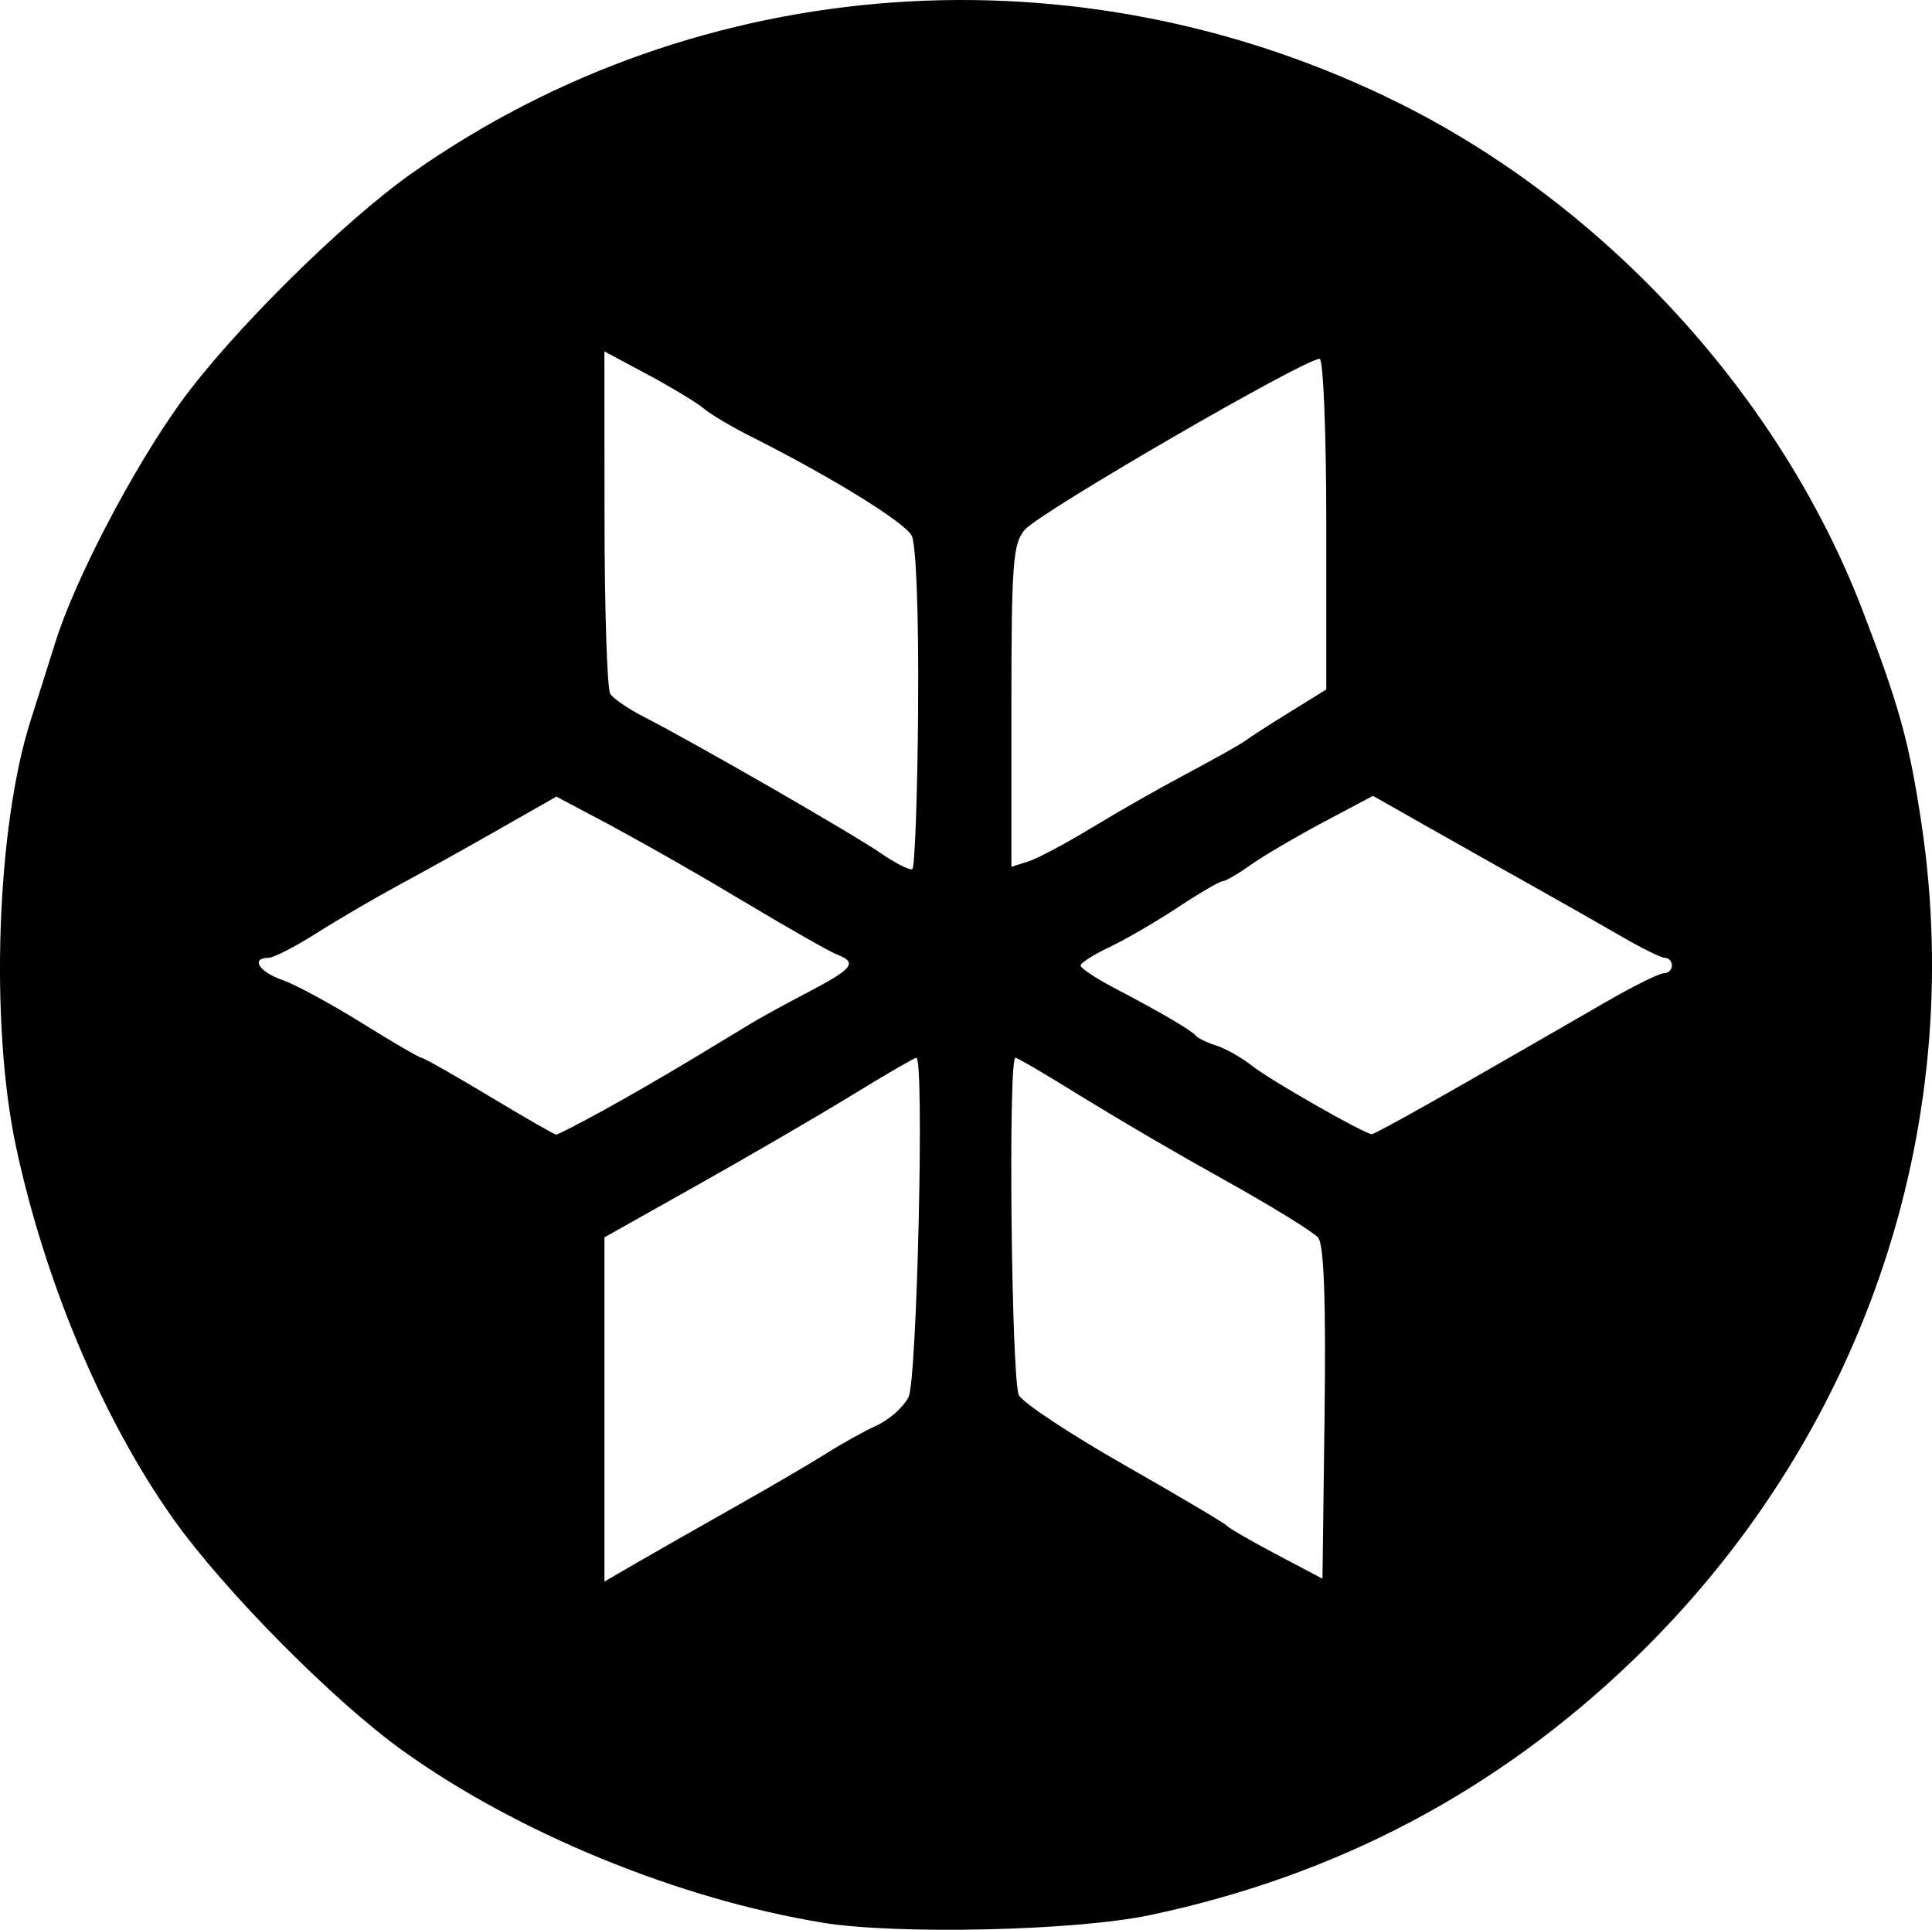
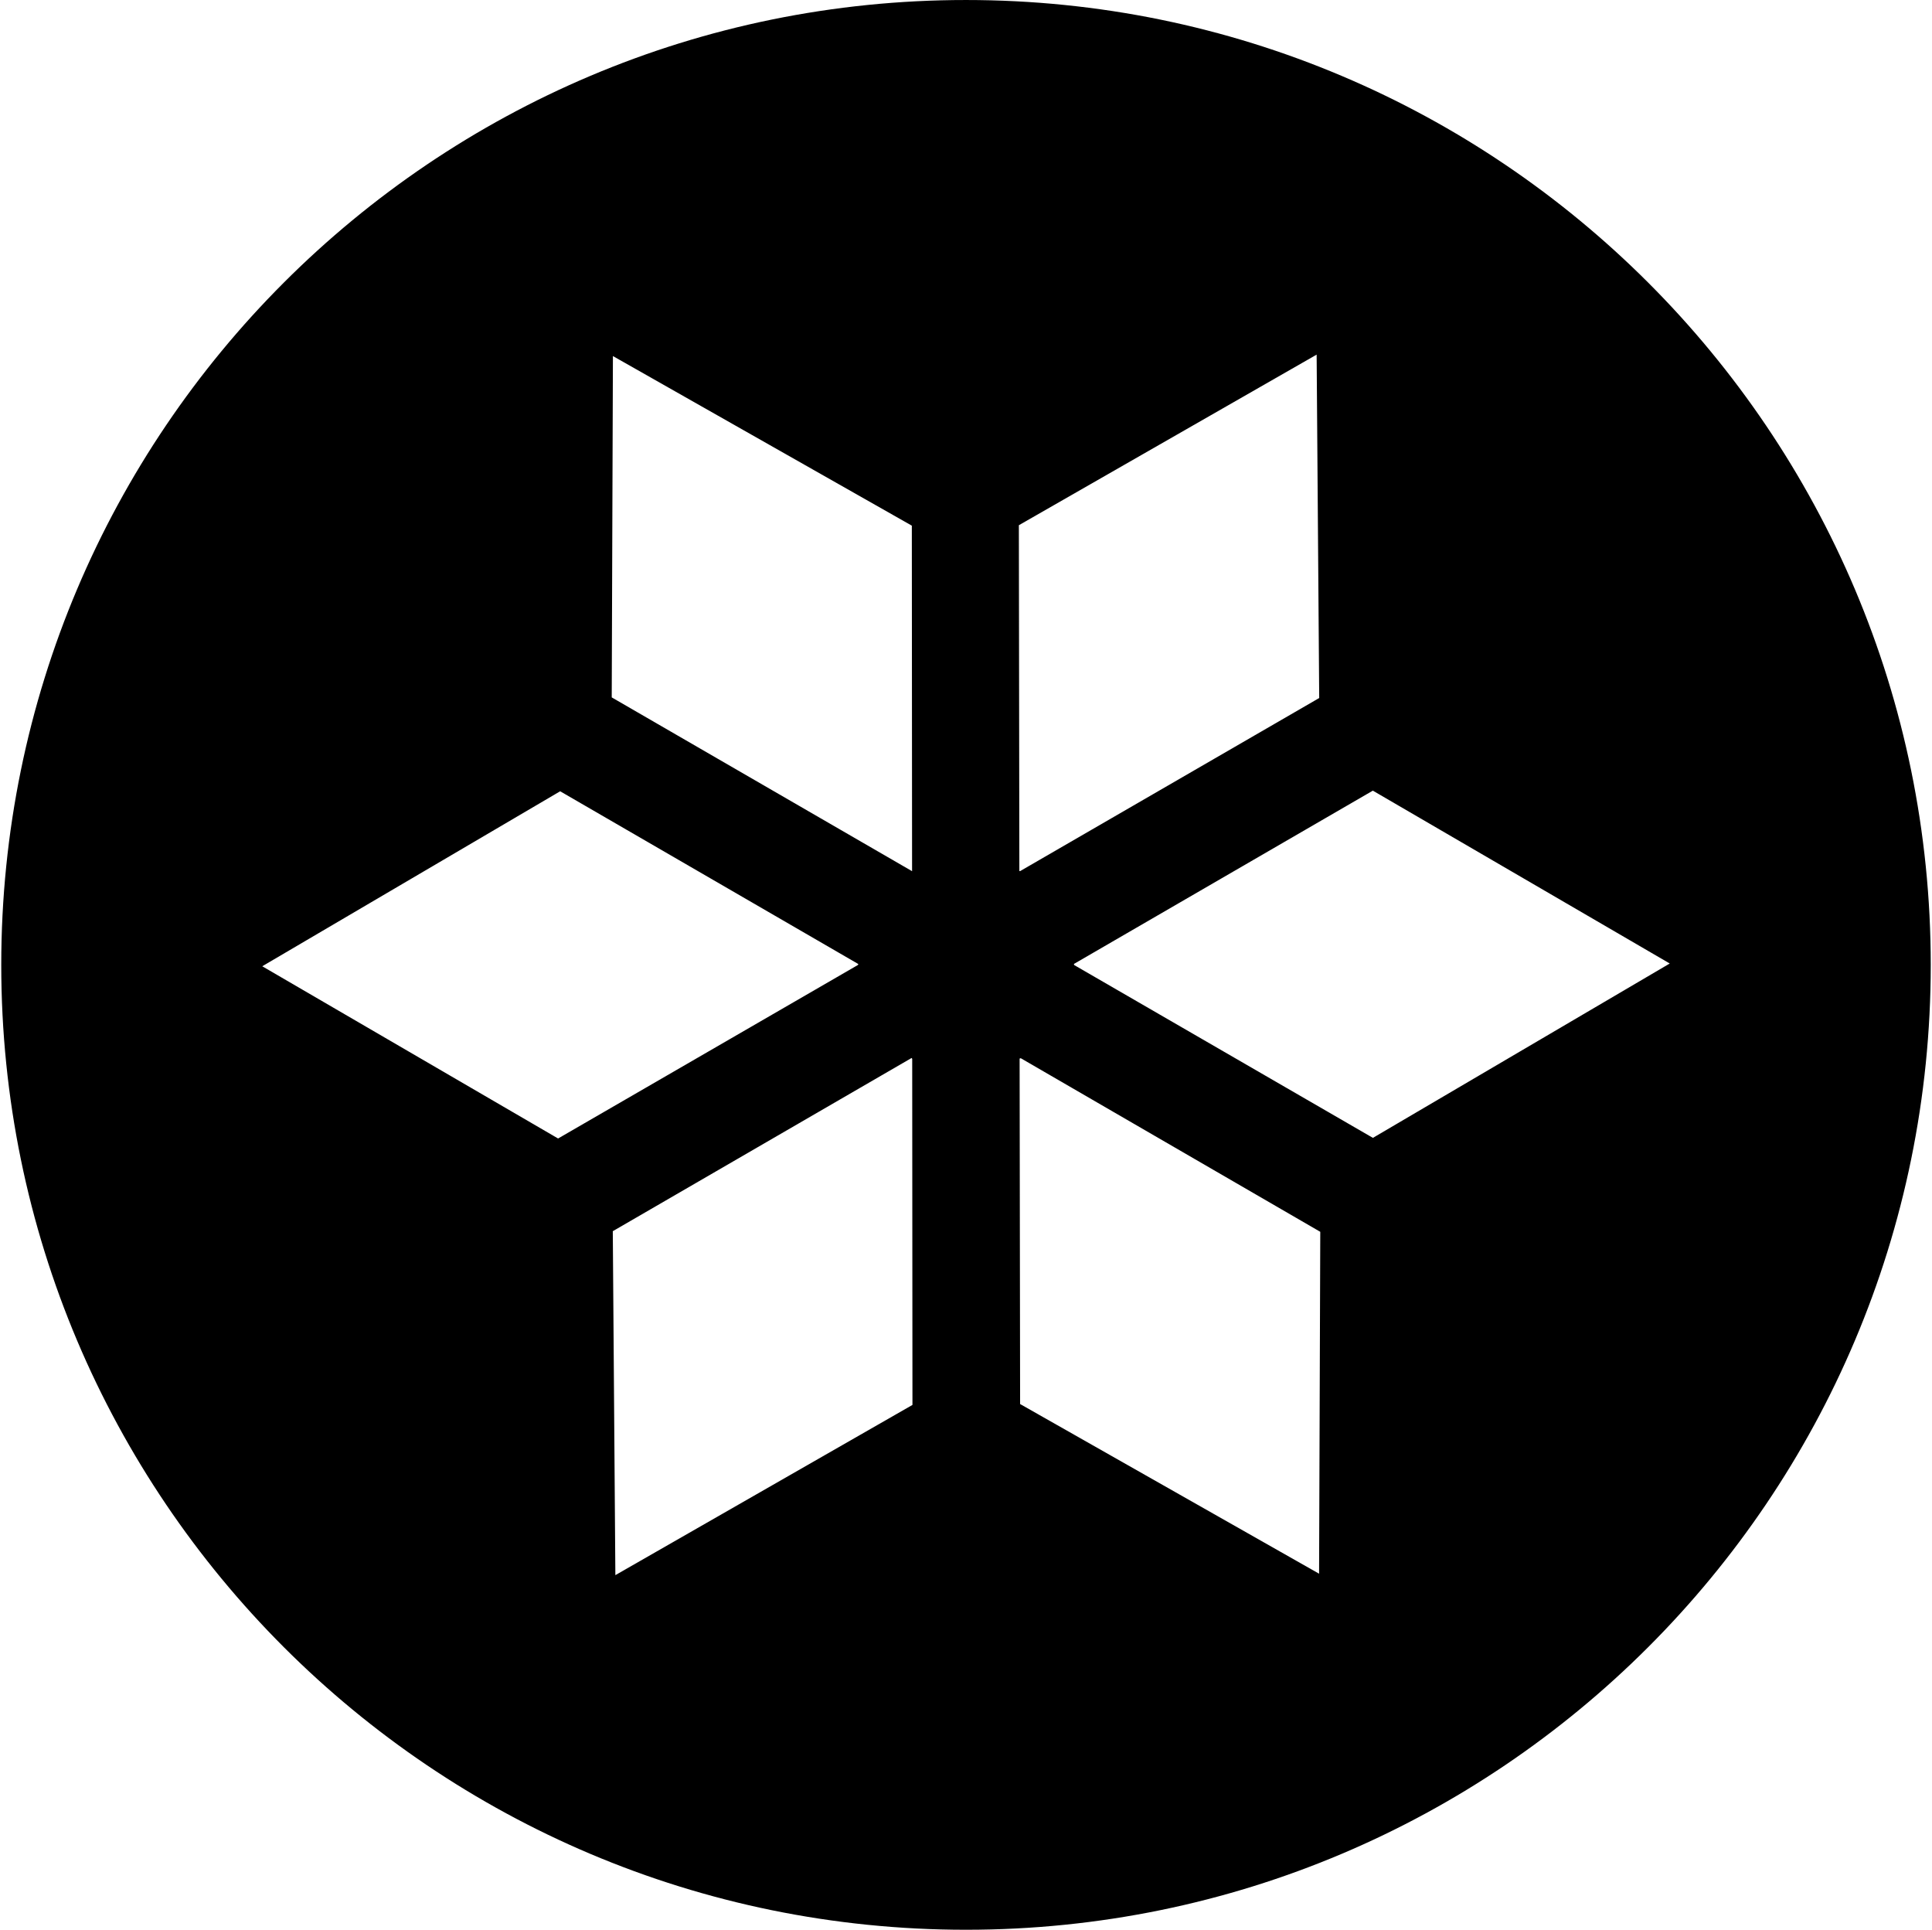
- <svg xmlns="http://www.w3.org/2000/svg" xml:space="preserve" width="251.581" height="251.249" viewBox="0 0 30.831 30.79">
-   <path d="M61.652-153.102c-2.293-.375-4.863-1.428-6.695-2.742-1.107-.793-2.86-2.564-3.668-3.705-1.114-1.572-2.034-3.748-2.501-5.912-.425-1.97-.317-5.13.234-6.839.097-.3.27-.849.386-1.22.31-.997 1.224-2.752 1.989-3.818.799-1.114 2.599-2.9 3.713-3.683 4.59-3.227 10.636-3.653 15.748-1.11 3.312 1.649 6.086 4.685 7.393 8.092.587 1.527.745 2.102.94 3.4.736 4.923-.967 9.856-4.611 13.357-2.176 2.09-4.723 3.432-7.705 4.061-1.181.25-4.033.314-5.223.12m-1.395-6.635c.573-.323 1.235-.71 1.471-.86s.593-.348.793-.44c.2-.091.428-.295.506-.452.136-.273.254-5.413.124-5.413-.03 0-.487.265-1.015.589s-1.635.968-2.46 1.432l-1.502.844v5.492l.52-.302c.287-.166.99-.567 1.563-.89m9.305-4.296c-.075-.09-.751-.506-1.503-.924a65 65 0 0 1-2.316-1.353c-.522-.325-.977-.592-1.011-.592-.118 0-.064 5.162.056 5.385.065.122.824.623 1.685 1.114.861.49 1.594.924 1.628.964.035.04.393.248.797.461l.734.388.034-2.64c.022-1.803-.01-2.69-.104-2.803m-11.412-2.026a47 47 0 0 0 1.433-.828l.98-.592c.135-.081.535-.3.89-.485.69-.362.762-.459.43-.586-.116-.045-.781-.423-1.477-.84a58 58 0 0 0-2.132-1.219l-.867-.46-.915.521c-.503.287-1.226.69-1.608.895-.38.206-.969.55-1.306.764s-.681.39-.765.392c-.29.004-.153.223.222.354.207.072.777.381 1.267.686s.918.555.952.555.521.276 1.082.613c.56.337 1.041.613 1.068.613.026 0 .362-.173.746-.383m13.74-.43c.78-.447 1.787-1.026 2.237-1.287s.877-.474.95-.474.131-.055.131-.122c0-.068-.048-.123-.107-.123s-.368-.152-.688-.337-.926-.53-1.347-.766c-.422-.236-1.186-.666-1.698-.956l-.93-.527-.793.421c-.436.232-.957.538-1.157.68s-.401.26-.447.26-.368.188-.716.418c-.349.23-.84.516-1.093.635-.253.12-.46.251-.46.293s.234.198.52.349c.763.4 1.249.684 1.318.77.034.041.181.112.327.158.146.045.41.195.585.333.284.224 1.766 1.07 1.897 1.082.029.003.69-.36 1.47-.807m-8.71-5.992c.012-1.487-.031-2.618-.103-2.753-.116-.216-1.287-.938-2.554-1.575-.315-.158-.655-.36-.756-.447s-.5-.33-.888-.539l-.705-.378.002 2.664c.001 1.465.042 2.726.092 2.802s.293.242.54.368c.772.393 3.328 1.863 3.778 2.174.236.162.462.276.502.252s.082-1.18.093-2.568zm2.769 1.91a35 35 0 0 1 1.535-.873c.436-.232.85-.464.919-.517s.388-.259.709-.457l.582-.36v-2.638c0-1.45-.048-2.638-.106-2.638-.244 0-4.448 2.436-4.704 2.726-.19.215-.215.539-.215 2.81v2.569l.269-.085c.148-.047.603-.289 1.01-.537" style="fill:#000;stroke-width:.123" transform="translate(-48.528 183.778)" />
+ <svg xmlns="http://www.w3.org/2000/svg" xml:space="preserve" width="251.581" height="251.249" viewBox="0 0 30.831 30.79" version="1.1" id="svg213">
+   <defs id="defs217" />
+   <path id="path379-9" style="fill:#000000;fill-opacity:1;stroke-width:0.007;stroke-linecap:round;stroke-linejoin:round;stroke-miterlimit:500" d="M 15.416 -0 A 15.395 15.395 0 0 0 0.02 15.395 A 15.395 15.395 0 0 0 15.416 30.79 A 15.395 15.395 0 0 0 30.811 15.395 A 15.395 15.395 0 0 0 15.416 -0 z M 21.011 5.658 L 21.052 11.137 L 16.277 13.9 L 16.276 13.898 L 16.267 13.898 L 16.259 8.38 L 21.011 5.658 z M 9.781 5.681 L 14.551 8.387 L 14.555 13.9 L 9.762 11.127 L 9.781 5.681 z M 21.908 12.615 L 26.646 15.373 L 21.909 18.155 L 17.139 15.396 L 17.142 15.391 L 17.136 15.381 L 21.908 12.615 z M 8.939 12.625 L 13.698 15.382 L 13.69 15.397 L 8.906 18.165 L 4.185 15.417 L 8.939 12.625 z M 14.548 16.88 L 14.555 16.892 L 14.557 16.892 L 14.561 22.416 L 9.82 25.132 L 9.779 19.644 L 14.548 16.88 z M 16.286 16.882 L 21.069 19.654 L 21.05 25.109 L 16.279 22.402 L 16.271 16.889 L 16.282 16.889 L 16.286 16.882 z " />
</svg>
